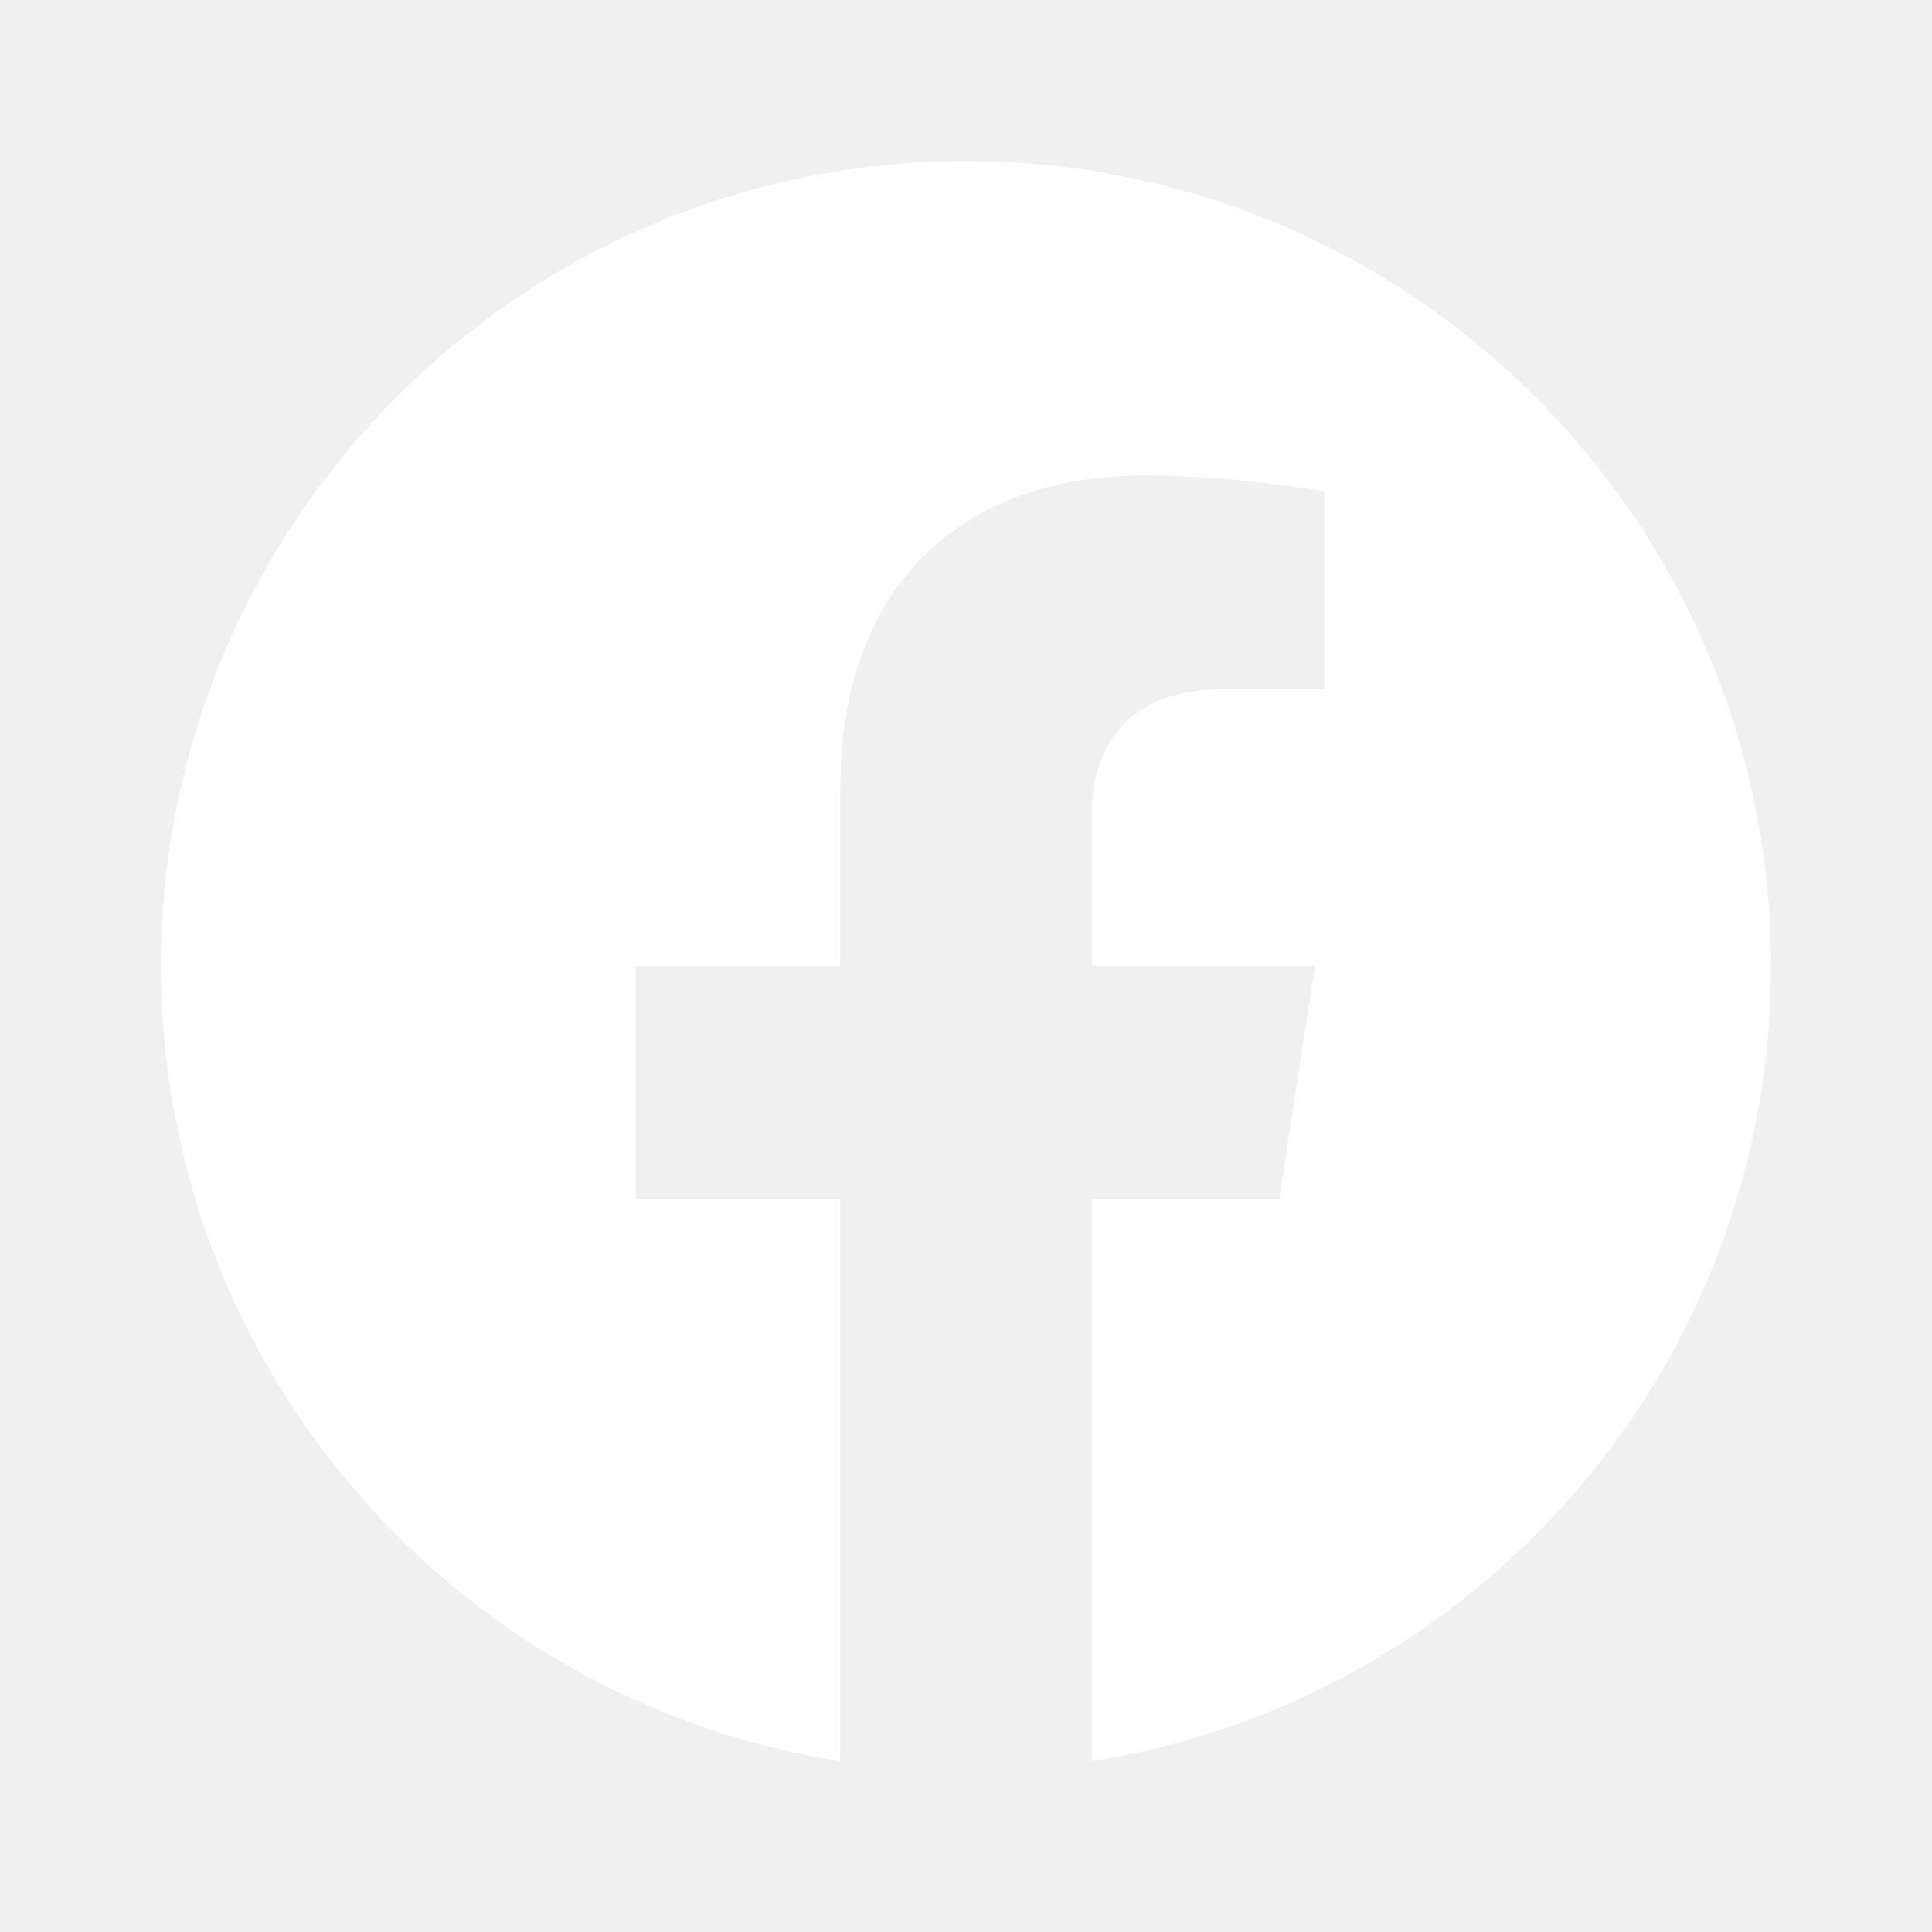
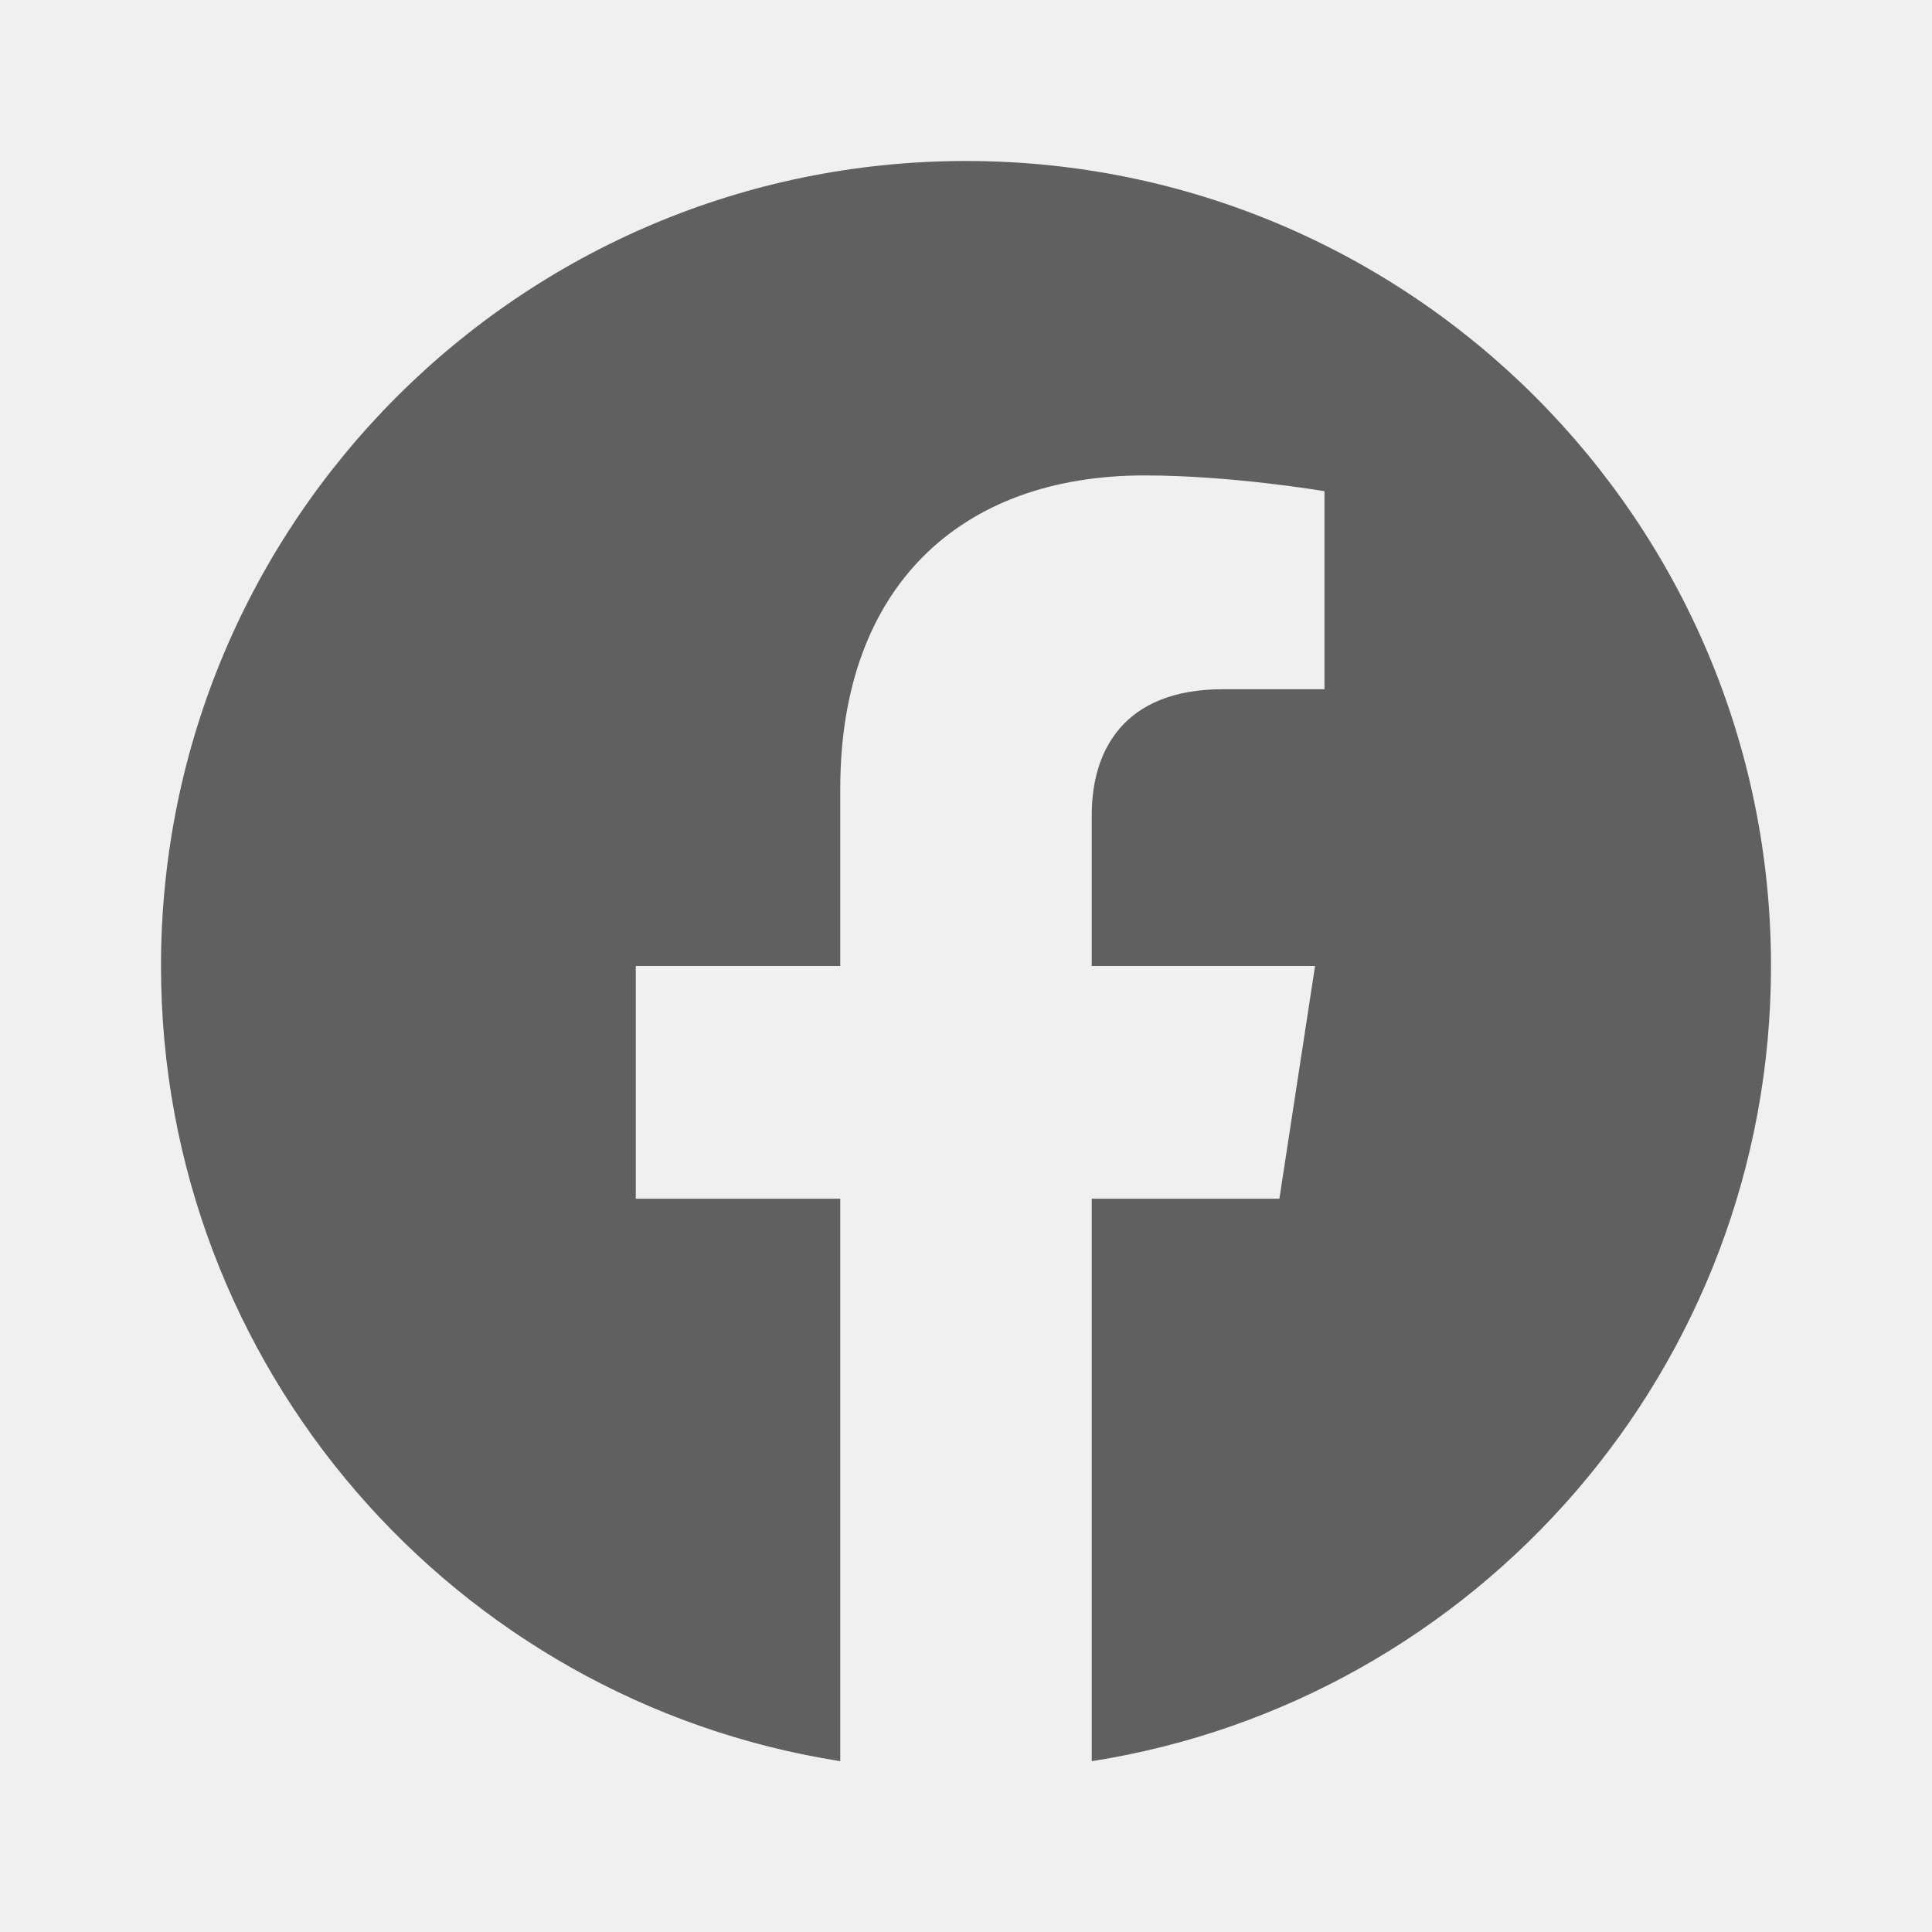
<svg xmlns="http://www.w3.org/2000/svg" width="24" height="24" viewBox="0 0 24 24" fill="none">
-   <path fill-rule="evenodd" clip-rule="evenodd" d="M22 12C22 6.477 17.523 2 12 2C6.477 2 2 6.477 2 12C2 16.991 5.657 21.128 10.438 21.878V14.891H7.898V12H10.438V9.797C10.438 7.291 11.93 5.906 14.215 5.906C15.309 5.906 16.453 6.102 16.453 6.102V8.562H15.192C13.95 8.562 13.562 9.333 13.562 10.124V12H16.336L15.893 14.891H13.562V21.878C18.343 21.128 22 16.991 22 12Z" fill="white" />
+   <path fill-rule="evenodd" clip-rule="evenodd" d="M22 12C22 6.477 17.523 2 12 2C6.477 2 2 6.477 2 12C2 16.991 5.657 21.128 10.438 21.878V14.891H7.898V12H10.438V9.797C10.438 7.291 11.93 5.906 14.215 5.906C15.309 5.906 16.453 6.102 16.453 6.102V8.562H15.192C13.95 8.562 13.562 9.333 13.562 10.124V12H16.336L15.893 14.891H13.562V21.878C18.343 21.128 22 16.991 22 12Z" fill="black" fill-opacity="0.6" />
</svg>
